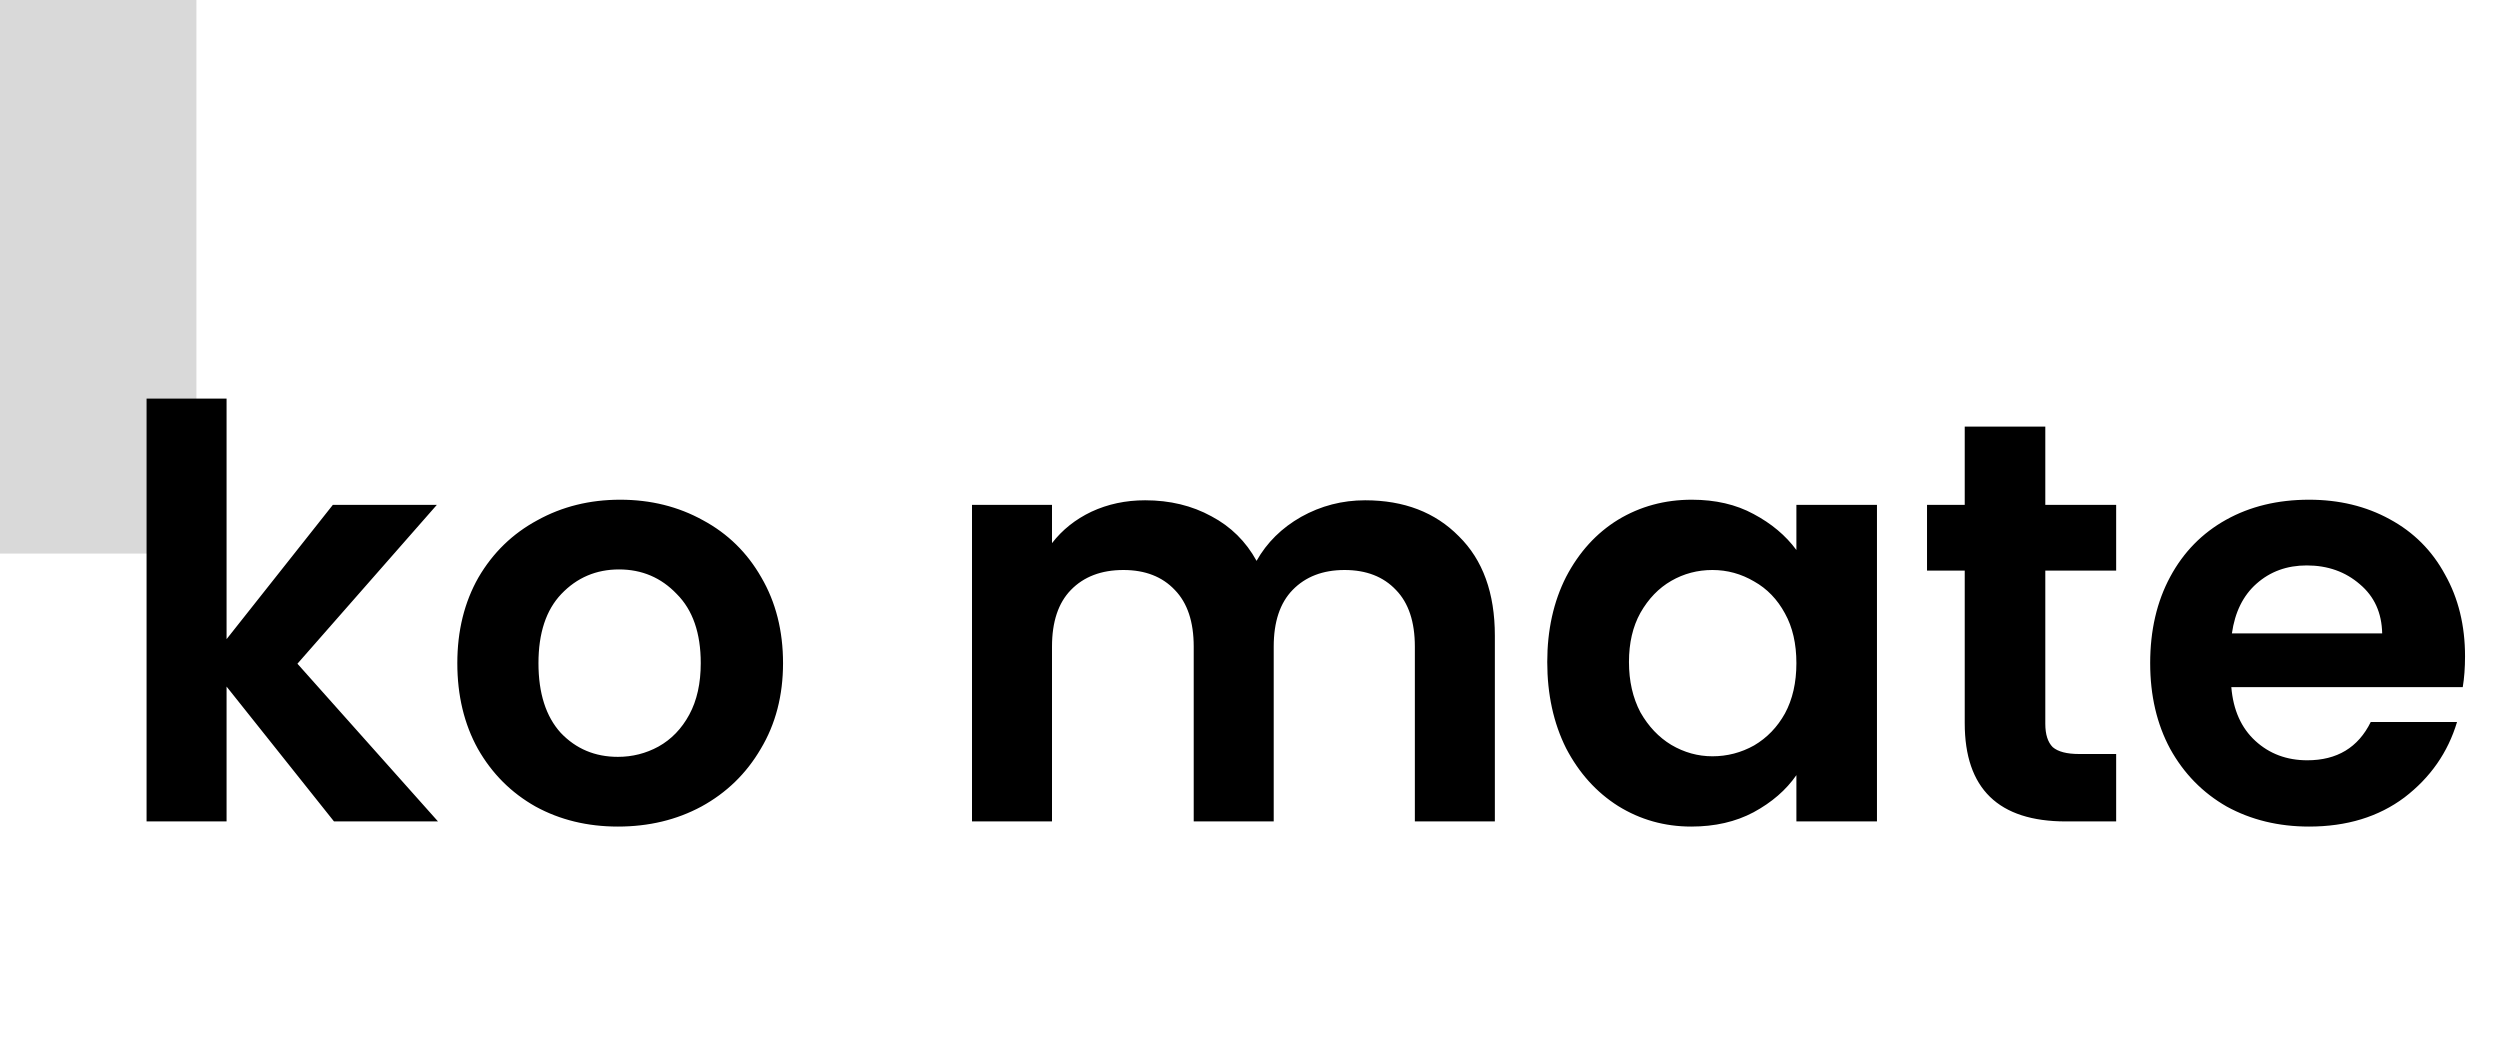
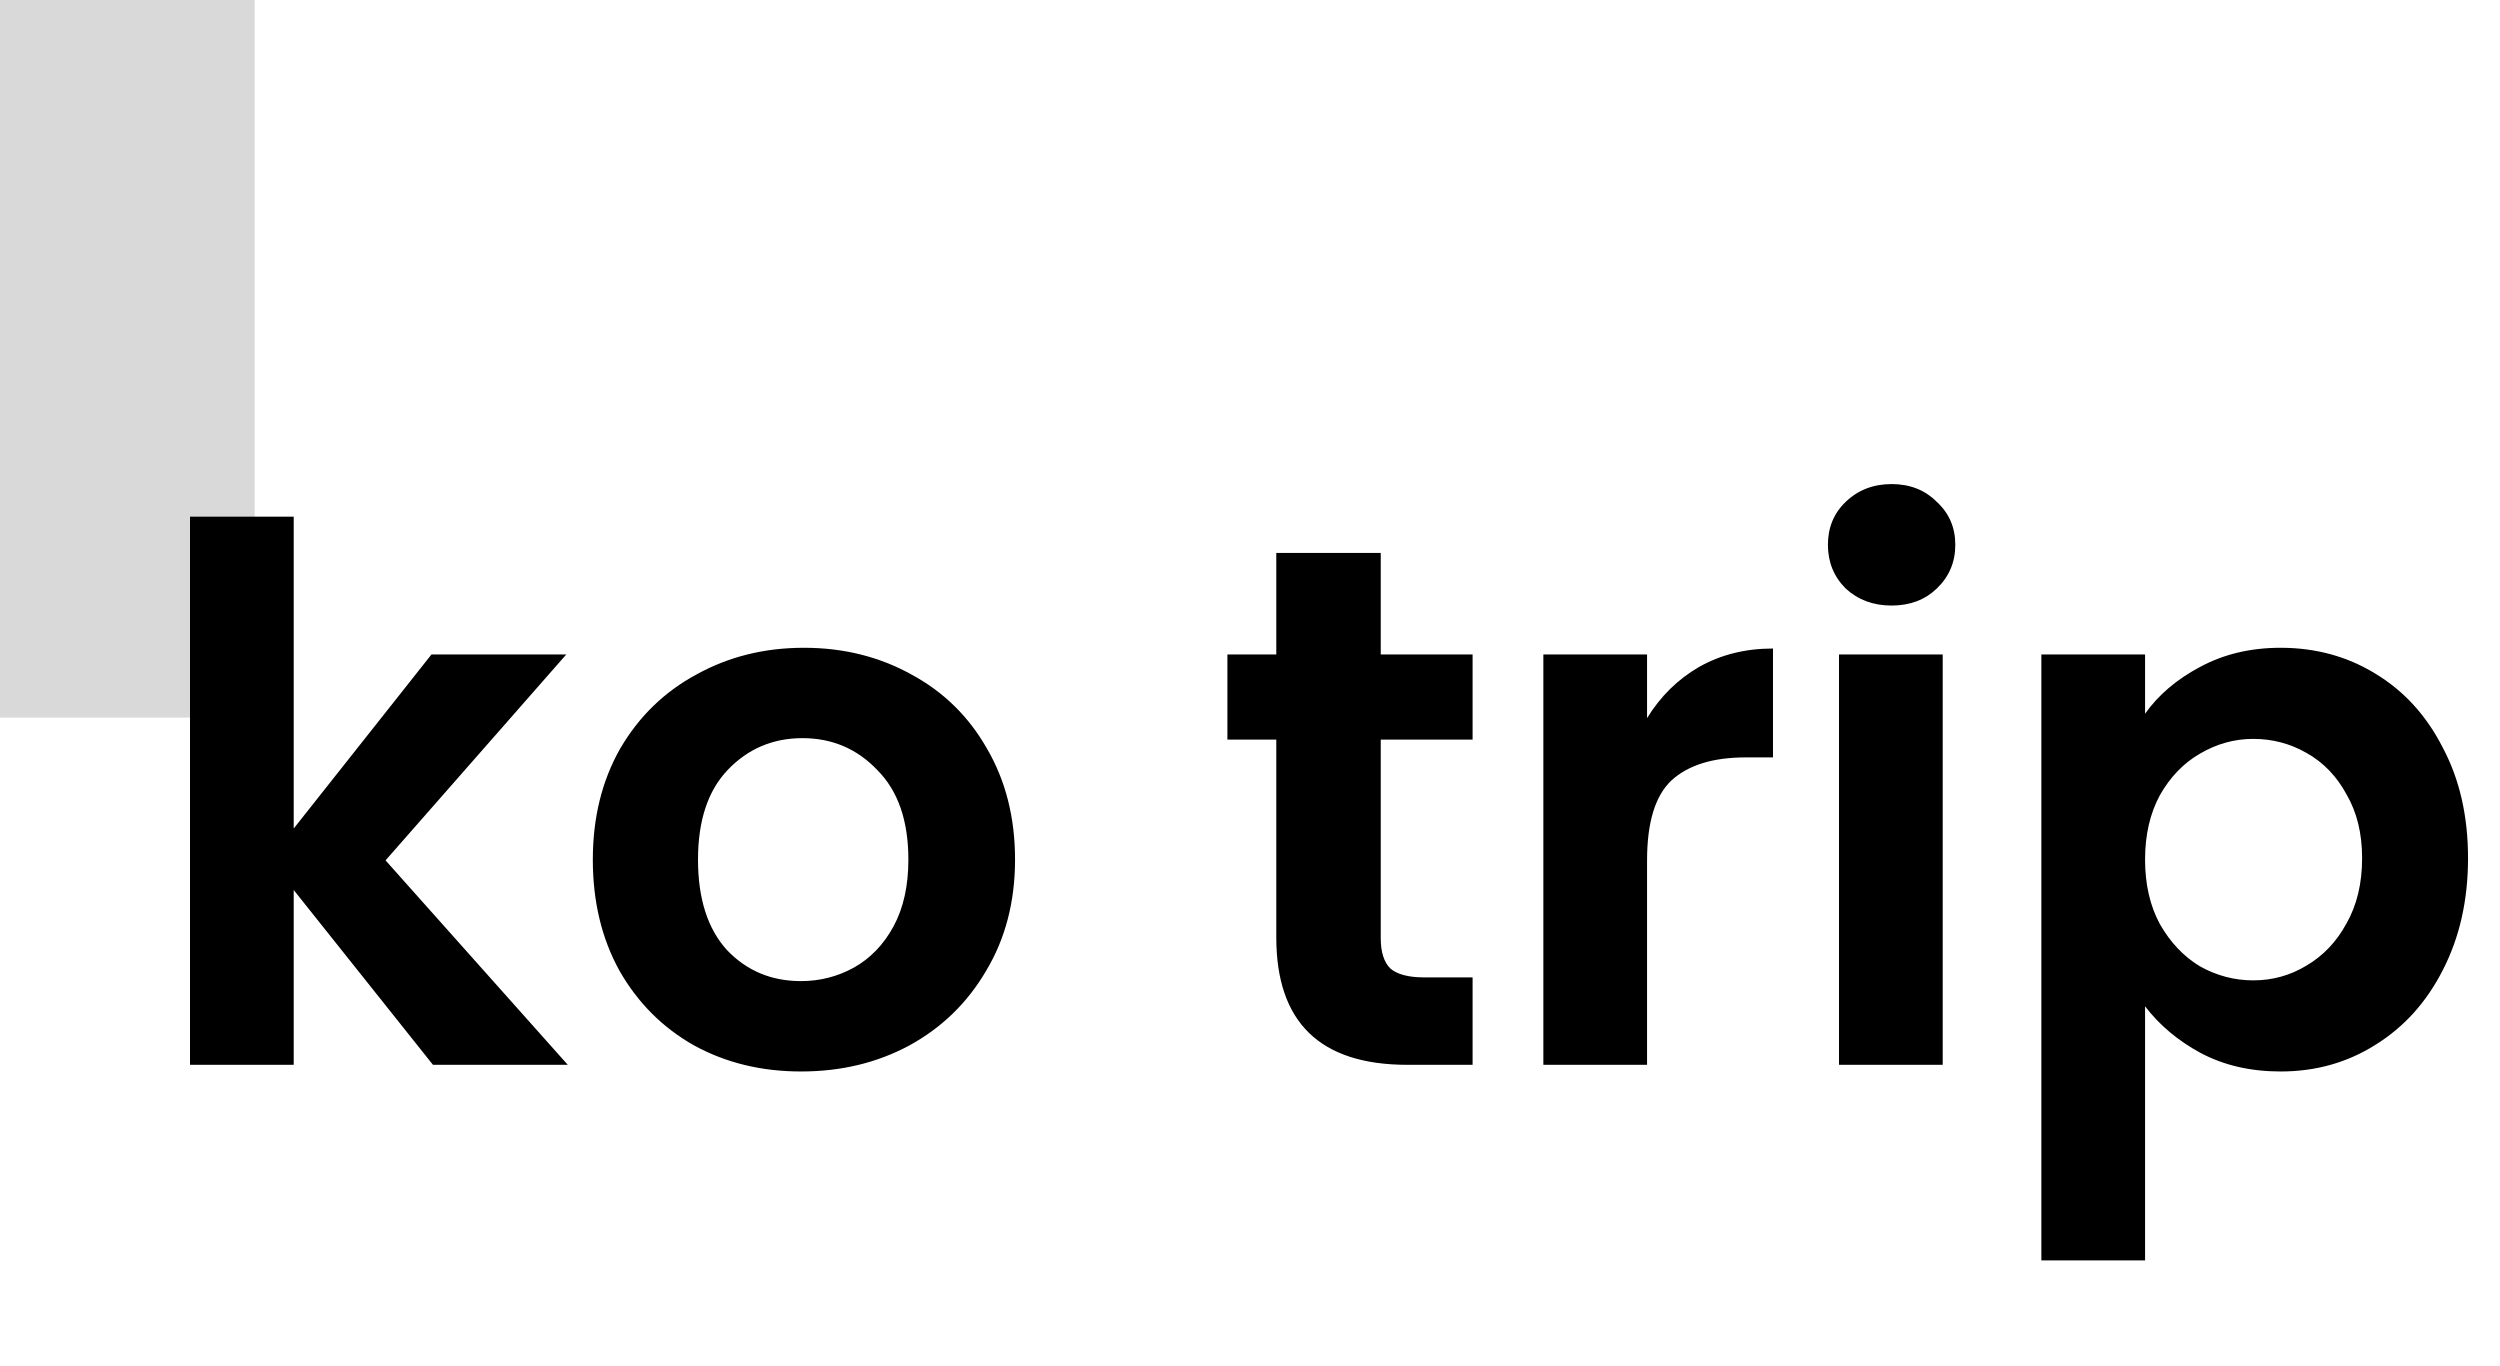
- <svg xmlns="http://www.w3.org/2000/svg" width="140" height="59" viewBox="0 0 140 59" fill="none">
+ <svg xmlns="http://www.w3.org/2000/svg" width="108" height="59" viewBox="0 0 108 59" fill="none">
  <rect width="11" height="31" fill="#D9D9D9" />
-   <path d="M18.704 46L12.688 38.448V46H8.208V22.32H12.688V35.792L18.64 28.272H24.464L16.656 37.168L24.528 46H18.704ZM34.602 46.288C32.896 46.288 31.36 45.915 29.994 45.168C28.629 44.4 27.552 43.323 26.762 41.936C25.994 40.549 25.61 38.949 25.61 37.136C25.61 35.323 26.005 33.723 26.794 32.336C27.605 30.949 28.704 29.883 30.09 29.136C31.477 28.368 33.024 27.984 34.73 27.984C36.437 27.984 37.984 28.368 39.37 29.136C40.757 29.883 41.845 30.949 42.635 32.336C43.445 33.723 43.85 35.323 43.85 37.136C43.85 38.949 43.434 40.549 42.602 41.936C41.792 43.323 40.682 44.4 39.275 45.168C37.888 45.915 36.331 46.288 34.602 46.288ZM34.602 42.384C35.413 42.384 36.17 42.192 36.874 41.808C37.6 41.403 38.176 40.805 38.602 40.016C39.029 39.227 39.242 38.267 39.242 37.136C39.242 35.451 38.794 34.16 37.898 33.264C37.024 32.347 35.947 31.888 34.666 31.888C33.386 31.888 32.309 32.347 31.434 33.264C30.581 34.16 30.154 35.451 30.154 37.136C30.154 38.821 30.57 40.123 31.402 41.04C32.256 41.936 33.322 42.384 34.602 42.384ZM76.448 28.016C78.624 28.016 80.373 28.688 81.696 30.032C83.04 31.355 83.712 33.211 83.712 35.6V46H79.232V36.208C79.232 34.821 78.88 33.765 78.176 33.04C77.472 32.293 76.512 31.92 75.296 31.92C74.08 31.92 73.109 32.293 72.384 33.04C71.68 33.765 71.328 34.821 71.328 36.208V46H66.848V36.208C66.848 34.821 66.496 33.765 65.792 33.04C65.088 32.293 64.128 31.92 62.912 31.92C61.674 31.92 60.693 32.293 59.968 33.04C59.264 33.765 58.912 34.821 58.912 36.208V46H54.432V28.272H58.912V30.416C59.488 29.669 60.224 29.083 61.12 28.656C62.037 28.229 63.04 28.016 64.128 28.016C65.514 28.016 66.752 28.315 67.84 28.912C68.928 29.488 69.77 30.32 70.368 31.408C70.944 30.384 71.776 29.563 72.864 28.944C73.973 28.325 75.168 28.016 76.448 28.016ZM86.646 37.072C86.646 35.28 86.998 33.691 87.702 32.304C88.427 30.917 89.398 29.851 90.614 29.104C91.851 28.357 93.227 27.984 94.742 27.984C96.065 27.984 97.217 28.251 98.198 28.784C99.201 29.317 100.001 29.989 100.598 30.8V28.272H105.11V46H100.598V43.408C100.022 44.24 99.222 44.933 98.198 45.488C97.195 46.021 96.033 46.288 94.71 46.288C93.217 46.288 91.851 45.904 90.614 45.136C89.398 44.368 88.427 43.291 87.702 41.904C86.998 40.496 86.646 38.885 86.646 37.072ZM100.598 37.136C100.598 36.048 100.385 35.12 99.958 34.352C99.531 33.563 98.955 32.965 98.23 32.56C97.505 32.133 96.726 31.92 95.894 31.92C95.062 31.92 94.294 32.123 93.59 32.528C92.886 32.933 92.31 33.531 91.862 34.32C91.435 35.088 91.222 36.005 91.222 37.072C91.222 38.139 91.435 39.077 91.862 39.888C92.31 40.677 92.886 41.285 93.59 41.712C94.315 42.139 95.083 42.352 95.894 42.352C96.726 42.352 97.505 42.149 98.23 41.744C98.955 41.317 99.531 40.72 99.958 39.952C100.385 39.163 100.598 38.224 100.598 37.136ZM114.537 31.952V40.528C114.537 41.125 114.675 41.563 114.953 41.84C115.251 42.096 115.742 42.224 116.425 42.224H118.505V46H115.689C111.913 46 110.025 44.165 110.025 40.496V31.952H107.913V28.272H110.025V23.888H114.537V28.272H118.505V31.952H114.537ZM138.042 36.752C138.042 37.392 137.999 37.968 137.914 38.48H124.954C125.06 39.76 125.508 40.763 126.298 41.488C127.087 42.213 128.058 42.576 129.21 42.576C130.874 42.576 132.058 41.861 132.762 40.432H137.594C137.082 42.139 136.1 43.547 134.65 44.656C133.199 45.744 131.418 46.288 129.306 46.288C127.599 46.288 126.063 45.915 124.698 45.168C123.354 44.4 122.298 43.323 121.53 41.936C120.783 40.549 120.41 38.949 120.41 37.136C120.41 35.301 120.783 33.691 121.53 32.304C122.276 30.917 123.322 29.851 124.666 29.104C126.01 28.357 127.556 27.984 129.306 27.984C130.991 27.984 132.495 28.347 133.818 29.072C135.162 29.797 136.196 30.832 136.922 32.176C137.668 33.499 138.042 35.024 138.042 36.752ZM133.402 35.472C133.38 34.32 132.964 33.403 132.154 32.72C131.343 32.016 130.351 31.664 129.178 31.664C128.068 31.664 127.13 32.005 126.362 32.688C125.615 33.349 125.156 34.277 124.986 35.472H133.402Z" fill="black" />
+   <path d="M18.704 46L12.688 38.448V46H8.208V22.32H12.688V35.792L18.64 28.272H24.464L16.656 37.168L24.528 46H18.704ZM34.602 46.288C32.896 46.288 31.36 45.915 29.994 45.168C28.629 44.4 27.552 43.323 26.762 41.936C25.994 40.549 25.61 38.949 25.61 37.136C25.61 35.323 26.005 33.723 26.794 32.336C27.605 30.949 28.704 29.883 30.09 29.136C31.477 28.368 33.024 27.984 34.73 27.984C36.437 27.984 37.984 28.368 39.37 29.136C40.757 29.883 41.845 30.949 42.635 32.336C43.445 33.723 43.85 35.323 43.85 37.136C43.85 38.949 43.434 40.549 42.602 41.936C41.792 43.323 40.682 44.4 39.275 45.168C37.888 45.915 36.331 46.288 34.602 46.288ZM34.602 42.384C35.413 42.384 36.17 42.192 36.874 41.808C37.6 41.403 38.176 40.805 38.602 40.016C39.029 39.227 39.242 38.267 39.242 37.136C39.242 35.451 38.794 34.16 37.898 33.264C37.024 32.347 35.947 31.888 34.666 31.888C33.386 31.888 32.309 32.347 31.434 33.264C30.581 34.16 30.154 35.451 30.154 37.136C30.154 38.821 30.57 40.123 31.402 41.04C32.256 41.936 33.322 42.384 34.602 42.384ZM59.648 31.952V40.528C59.648 41.125 59.786 41.563 60.064 41.84C60.362 42.096 60.853 42.224 61.536 42.224H63.616V46H60.8C57.024 46 55.136 44.165 55.136 40.496V31.952H53.024V28.272H55.136V23.888H59.648V28.272H63.616V31.952H59.648ZM71.153 31.024C71.729 30.085 72.476 29.349 73.393 28.816C74.332 28.283 75.398 28.016 76.593 28.016V32.72H75.409C74.001 32.72 72.934 33.051 72.209 33.712C71.505 34.373 71.153 35.525 71.153 37.168V46H66.673V28.272H71.153V31.024ZM81.718 26.16C80.928 26.16 80.267 25.915 79.734 25.424C79.222 24.912 78.966 24.283 78.966 23.536C78.966 22.789 79.222 22.171 79.734 21.68C80.267 21.168 80.928 20.912 81.718 20.912C82.507 20.912 83.157 21.168 83.669 21.68C84.203 22.171 84.469 22.789 84.469 23.536C84.469 24.283 84.203 24.912 83.669 25.424C83.157 25.915 82.507 26.16 81.718 26.16ZM83.925 28.272V46H79.445V28.272H83.925ZM92.667 30.832C93.243 30.021 94.032 29.349 95.035 28.816C96.059 28.261 97.221 27.984 98.523 27.984C100.037 27.984 101.403 28.357 102.619 29.104C103.856 29.851 104.827 30.917 105.531 32.304C106.256 33.669 106.619 35.259 106.619 37.072C106.619 38.885 106.256 40.496 105.531 41.904C104.827 43.291 103.856 44.368 102.619 45.136C101.403 45.904 100.037 46.288 98.523 46.288C97.221 46.288 96.069 46.021 95.067 45.488C94.085 44.955 93.285 44.283 92.667 43.472V54.448H88.187V28.272H92.667V30.832ZM102.043 37.072C102.043 36.005 101.819 35.088 101.371 34.32C100.944 33.531 100.368 32.933 99.643 32.528C98.939 32.123 98.171 31.92 97.339 31.92C96.528 31.92 95.76 32.133 95.035 32.56C94.331 32.965 93.755 33.563 93.307 34.352C92.88 35.141 92.667 36.069 92.667 37.136C92.667 38.203 92.88 39.131 93.307 39.92C93.755 40.709 94.331 41.317 95.035 41.744C95.76 42.149 96.528 42.352 97.339 42.352C98.171 42.352 98.939 42.139 99.643 41.712C100.368 41.285 100.944 40.677 101.371 39.888C101.819 39.099 102.043 38.16 102.043 37.072Z" fill="black" />
</svg>
